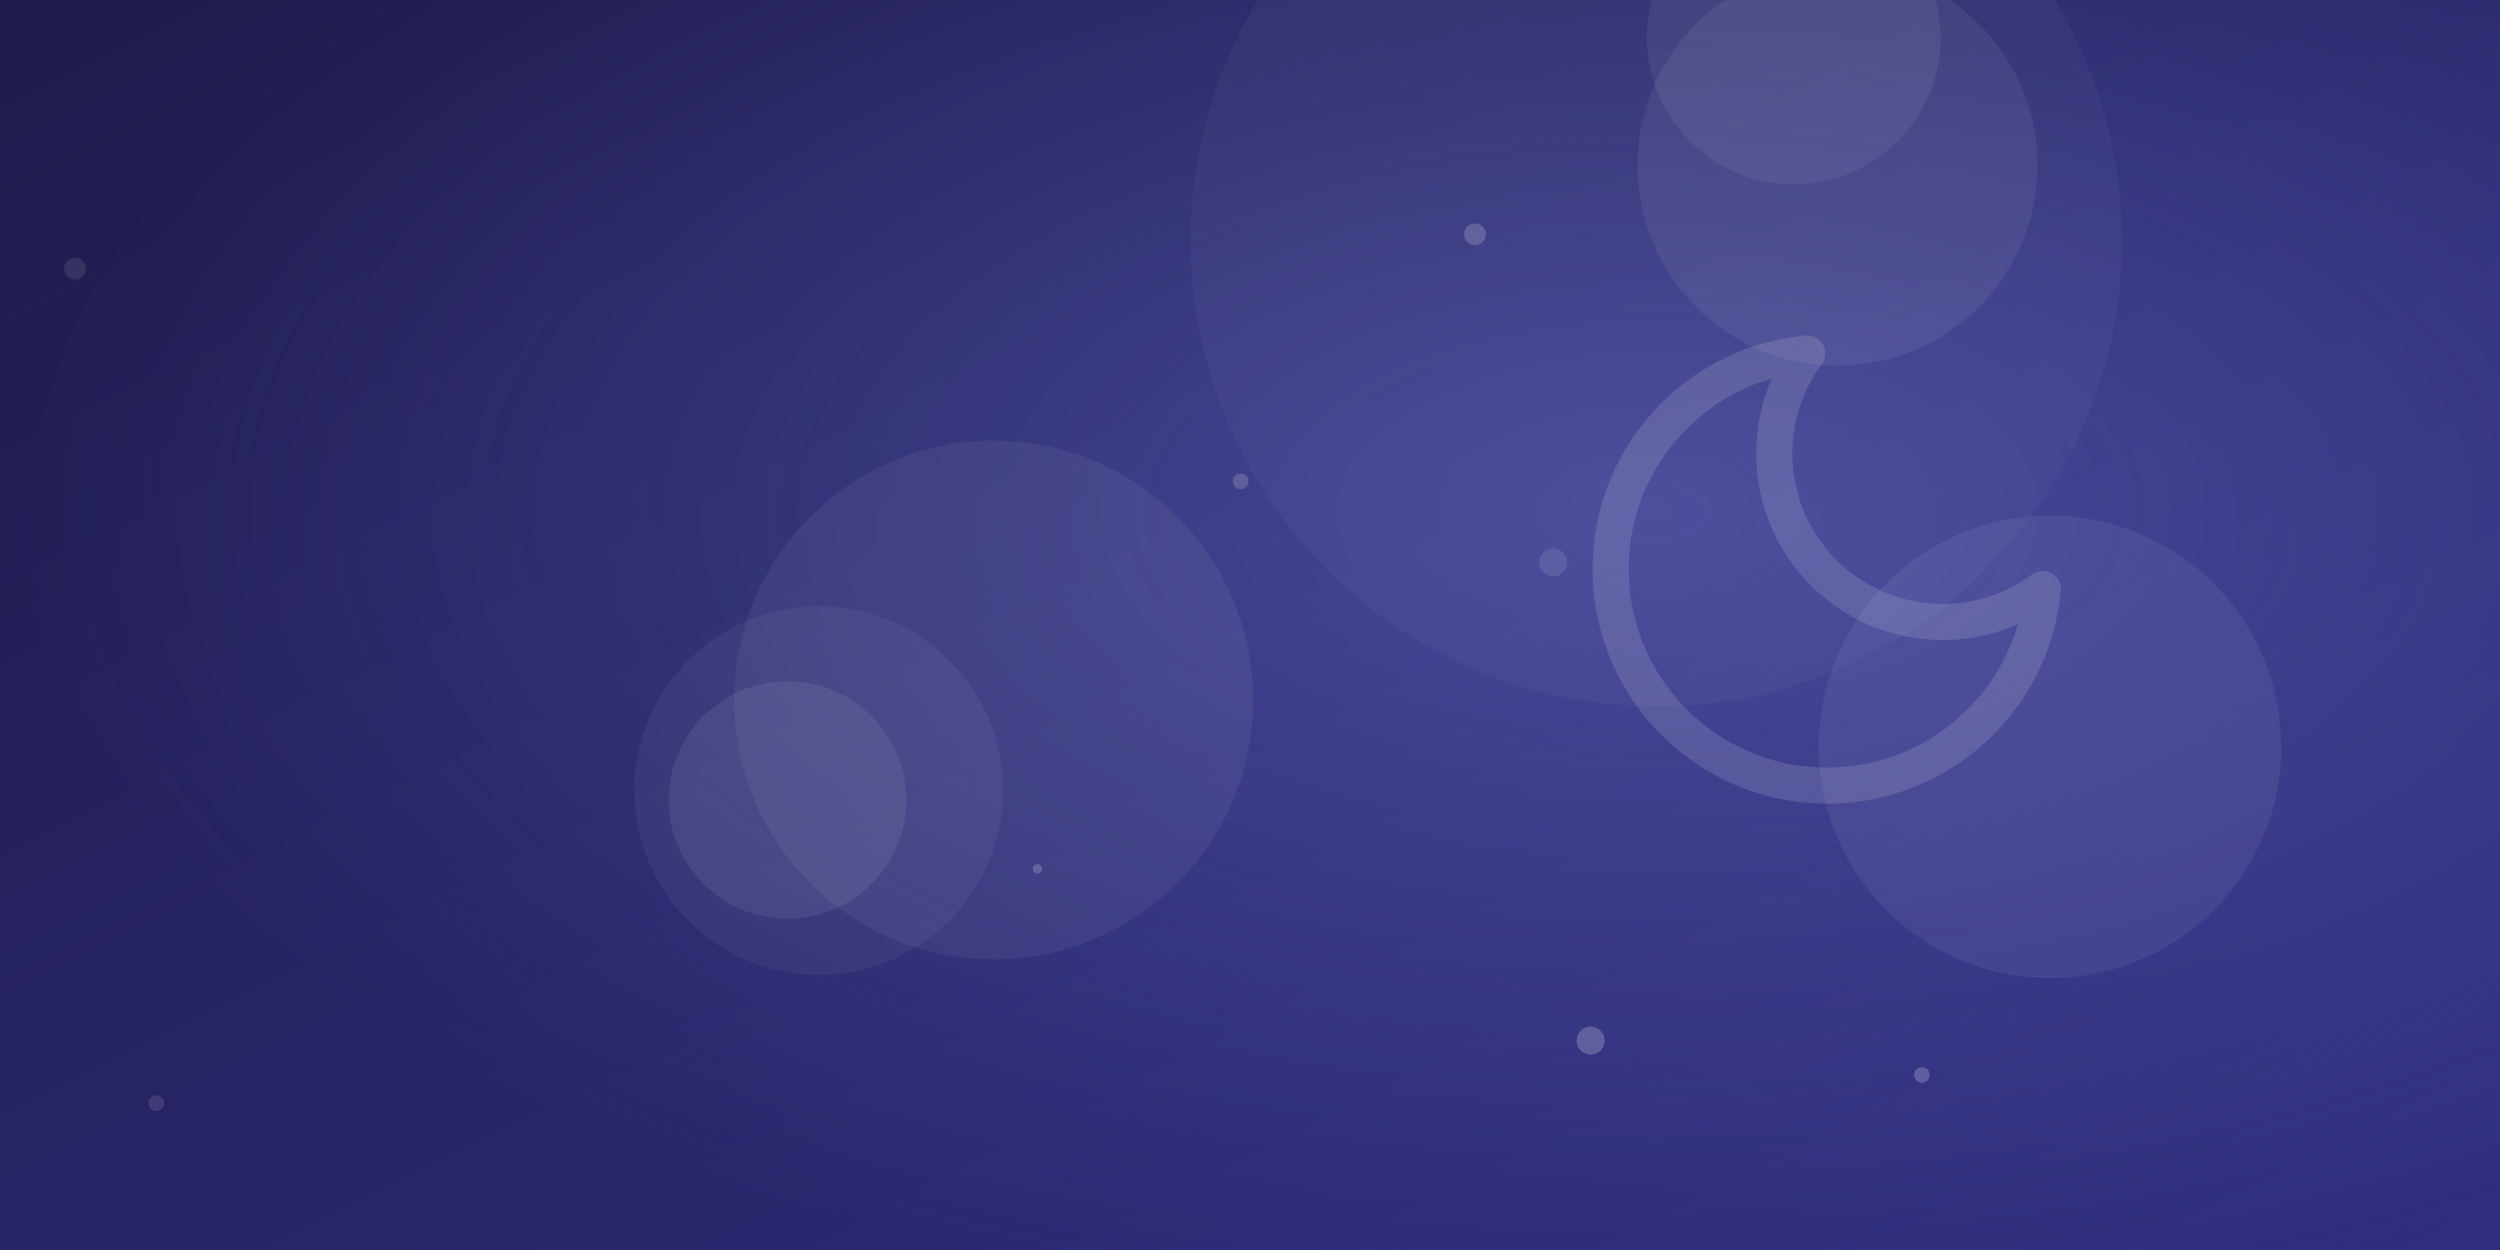
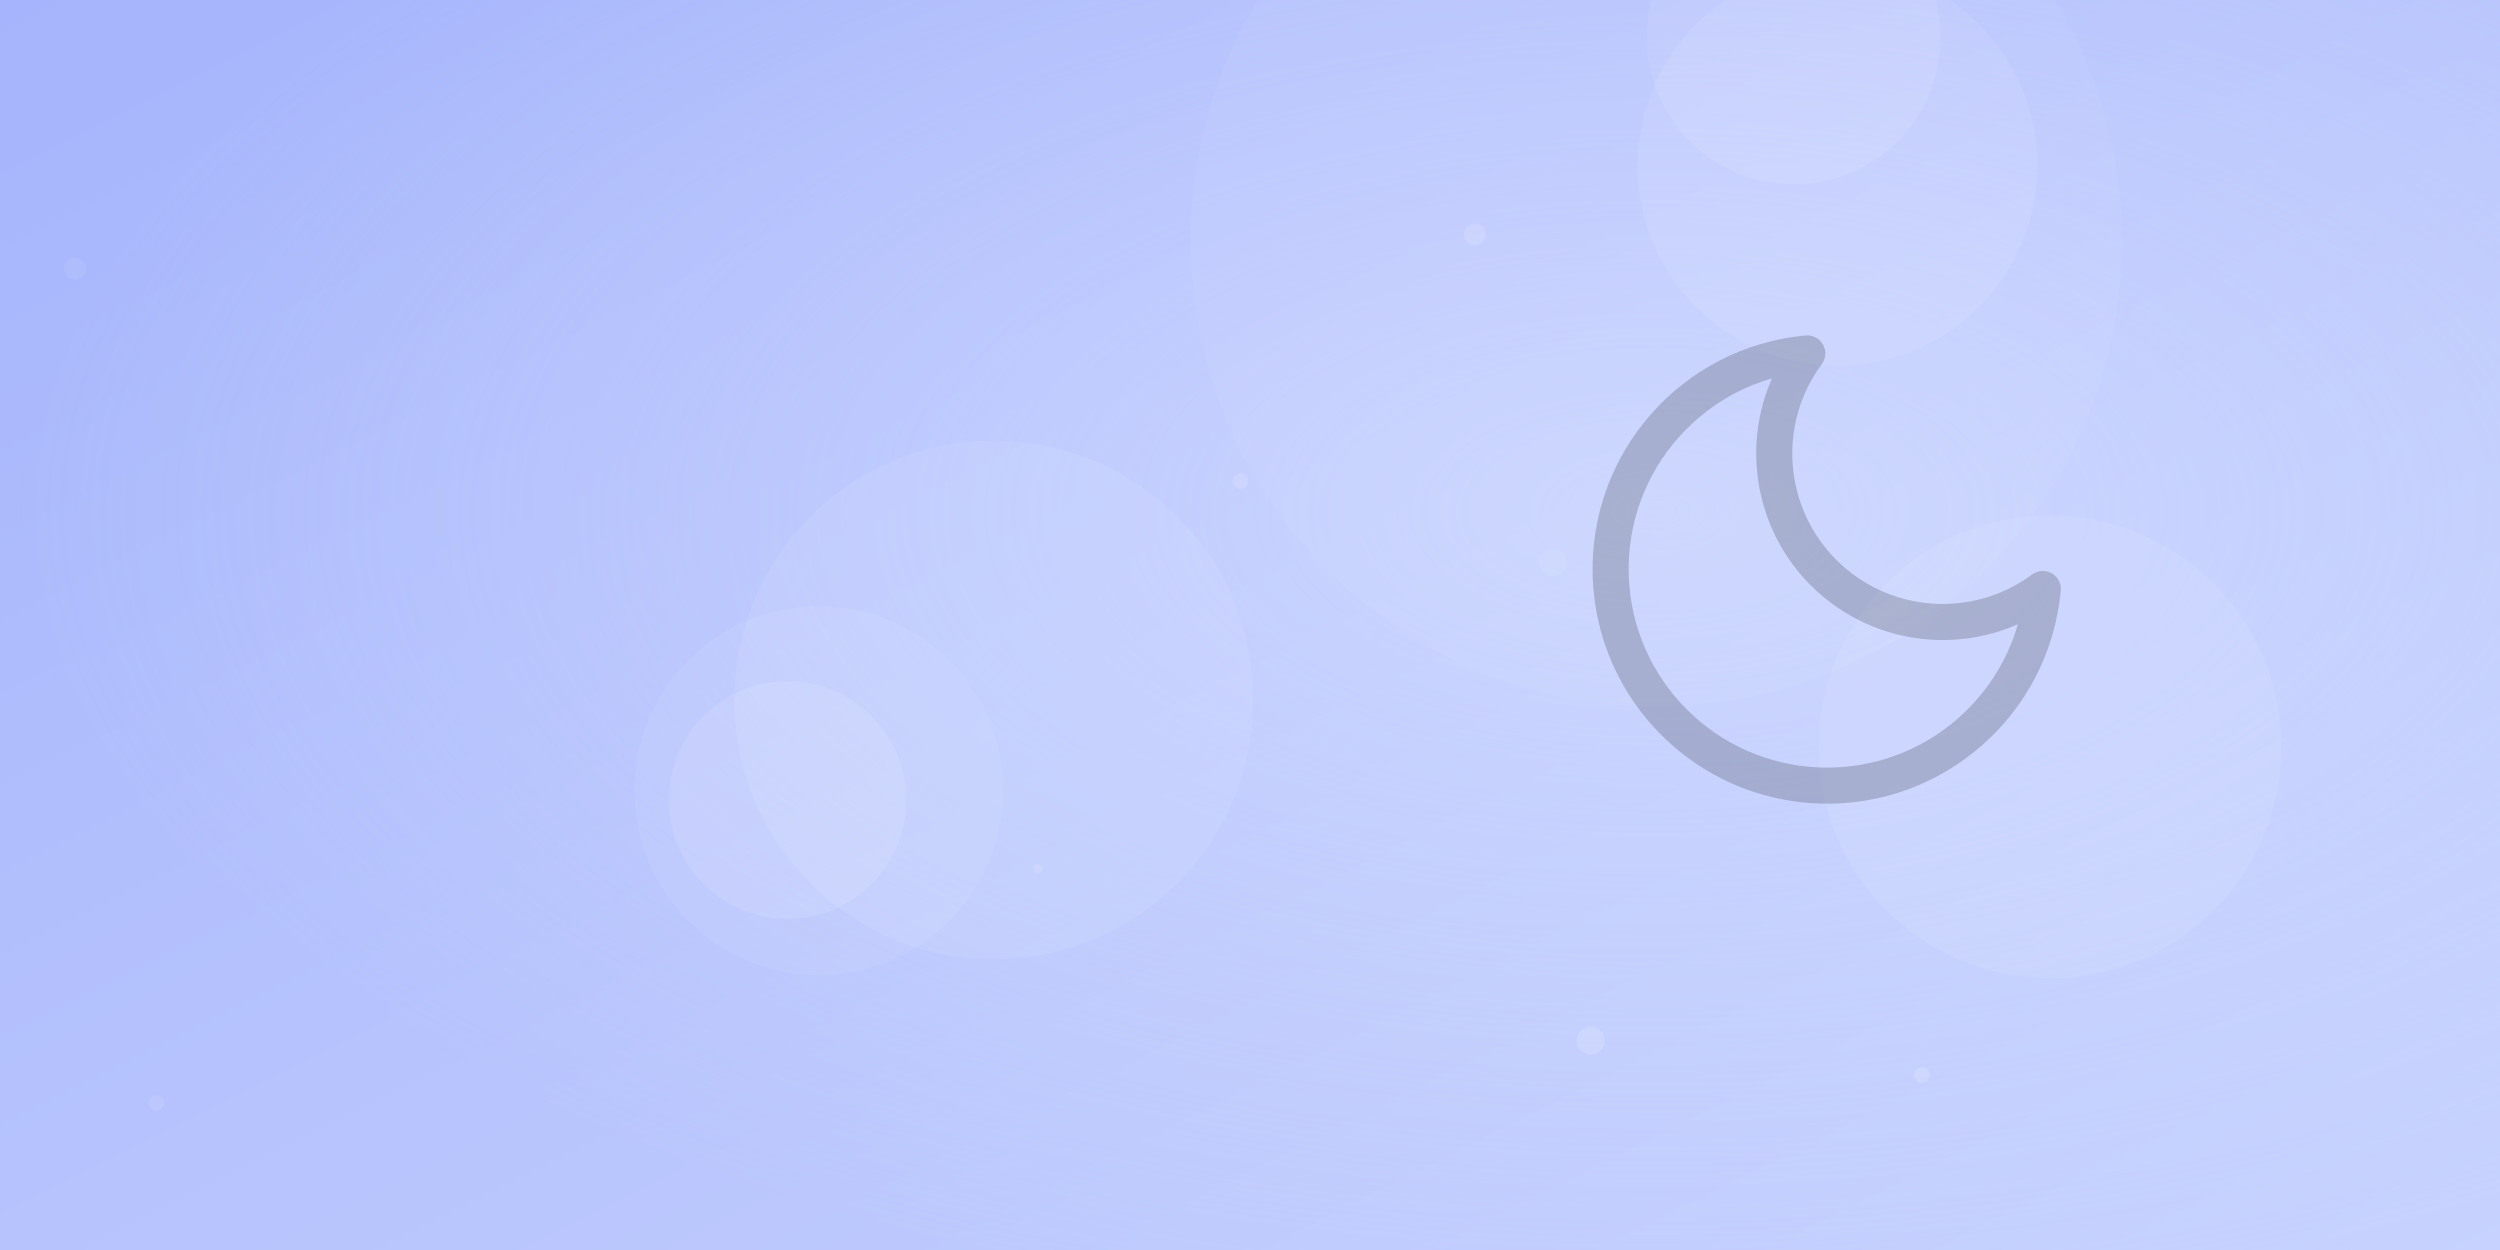
<svg xmlns="http://www.w3.org/2000/svg" viewBox="0 0 800 400" width="800" height="400">
  <defs>
    <linearGradient id="g" x1="0" y1="0" x2="1" y2="1">
-       <stop offset="0" stop-color="#1e1b4b" />
-       <stop offset="1" stop-color="#312e81" />
+       <stop offset="0" stop-color="#a5b4fc" />
+       <stop offset="1" stop-color="#c7d2fe" />
    </linearGradient>
    <radialGradient id="a" cx="0.66" cy="0.41" r=".65">
-       <stop offset="0" stop-color="#818cf8" stop-opacity=".35" />
-       <stop offset="1" stop-color="#818cf8" stop-opacity="0" />
+       <stop offset="0" stop-color="#e0e7ff" stop-opacity=".5" />
+       <stop offset="1" stop-color="#e0e7ff" stop-opacity="0" />
    </radialGradient>
  </defs>
  <rect width="800" height="400" fill="url(#g)" />
  <rect width="800" height="400" fill="url(#a)" />
-   <circle cx="318" cy="224" r="83" fill="#fff" opacity="0.056" />
-   <circle cx="530" cy="77" r="149" fill="#fff" opacity="0.034" />
-   <circle cx="252" cy="256" r="38" fill="#fff" opacity="0.078" />
-   <circle cx="262" cy="253" r="59" fill="#fff" opacity="0.047" />
-   <circle cx="656" cy="239" r="74" fill="#fff" opacity="0.064" />
-   <circle cx="588" cy="53" r="64" fill="#fff" opacity="0.064" />
-   <circle cx="574" cy="12" r="47" fill="#fff" opacity="0.063" />
-   <g transform="translate(492,90) scale(7.7)" fill="none" stroke="#fff" stroke-width="1.5" stroke-linecap="round" stroke-linejoin="round" opacity="0.13">
+   <circle cx="318" cy="224" r="83" fill="#fff" opacity="0.071" />
+   <circle cx="530" cy="77" r="149" fill="#fff" opacity="0.045" />
+   <circle cx="252" cy="256" r="38" fill="#fff" opacity="0.098" />
+   <circle cx="262" cy="253" r="59" fill="#fff" opacity="0.061" />
+   <circle cx="656" cy="239" r="74" fill="#fff" opacity="0.081" />
+   <circle cx="588" cy="53" r="64" fill="#fff" opacity="0.081" />
+   <circle cx="574" cy="12" r="47" fill="#fff" opacity="0.080" />
+   <g transform="translate(492,90) scale(7.7)" fill="none" stroke="#000" stroke-width="1.5" stroke-linecap="round" stroke-linejoin="round" opacity="0.18">
    <path d="M21 12.79A9 9 0 1 1 11.21 3 7 7 0 0 0 21 12.79z" />
  </g>
-   <circle cx="472" cy="75" r="3.5" fill="#fff" opacity="0.18" />
-   <circle cx="24" cy="86" r="3.5" fill="#fff" opacity="0.10" />
-   <circle cx="615" cy="344" r="2.5" fill="#fff" opacity="0.21" />
-   <circle cx="497" cy="180" r="4.5" fill="#fff" opacity="0.10" />
-   <circle cx="332" cy="278" r="1.5" fill="#fff" opacity="0.19" />
-   <circle cx="50" cy="353" r="2.5" fill="#fff" opacity="0.11" />
-   <circle cx="509" cy="333" r="4.5" fill="#fff" opacity="0.21" />
-   <circle cx="397" cy="154" r="2.5" fill="#fff" opacity="0.17" />
+   <circle cx="472" cy="75" r="3.5" fill="#fff" opacity="0.13" />
+   <circle cx="24" cy="86" r="3.5" fill="#fff" opacity="0.07" />
+   <circle cx="615" cy="344" r="2.5" fill="#fff" opacity="0.15" />
+   <circle cx="497" cy="180" r="4.5" fill="#fff" opacity="0.07" />
+   <circle cx="332" cy="278" r="1.5" fill="#fff" opacity="0.14" />
+   <circle cx="50" cy="353" r="2.5" fill="#fff" opacity="0.08" />
+   <circle cx="509" cy="333" r="4.5" fill="#fff" opacity="0.15" />
+   <circle cx="397" cy="154" r="2.5" fill="#fff" opacity="0.13" />
</svg>
